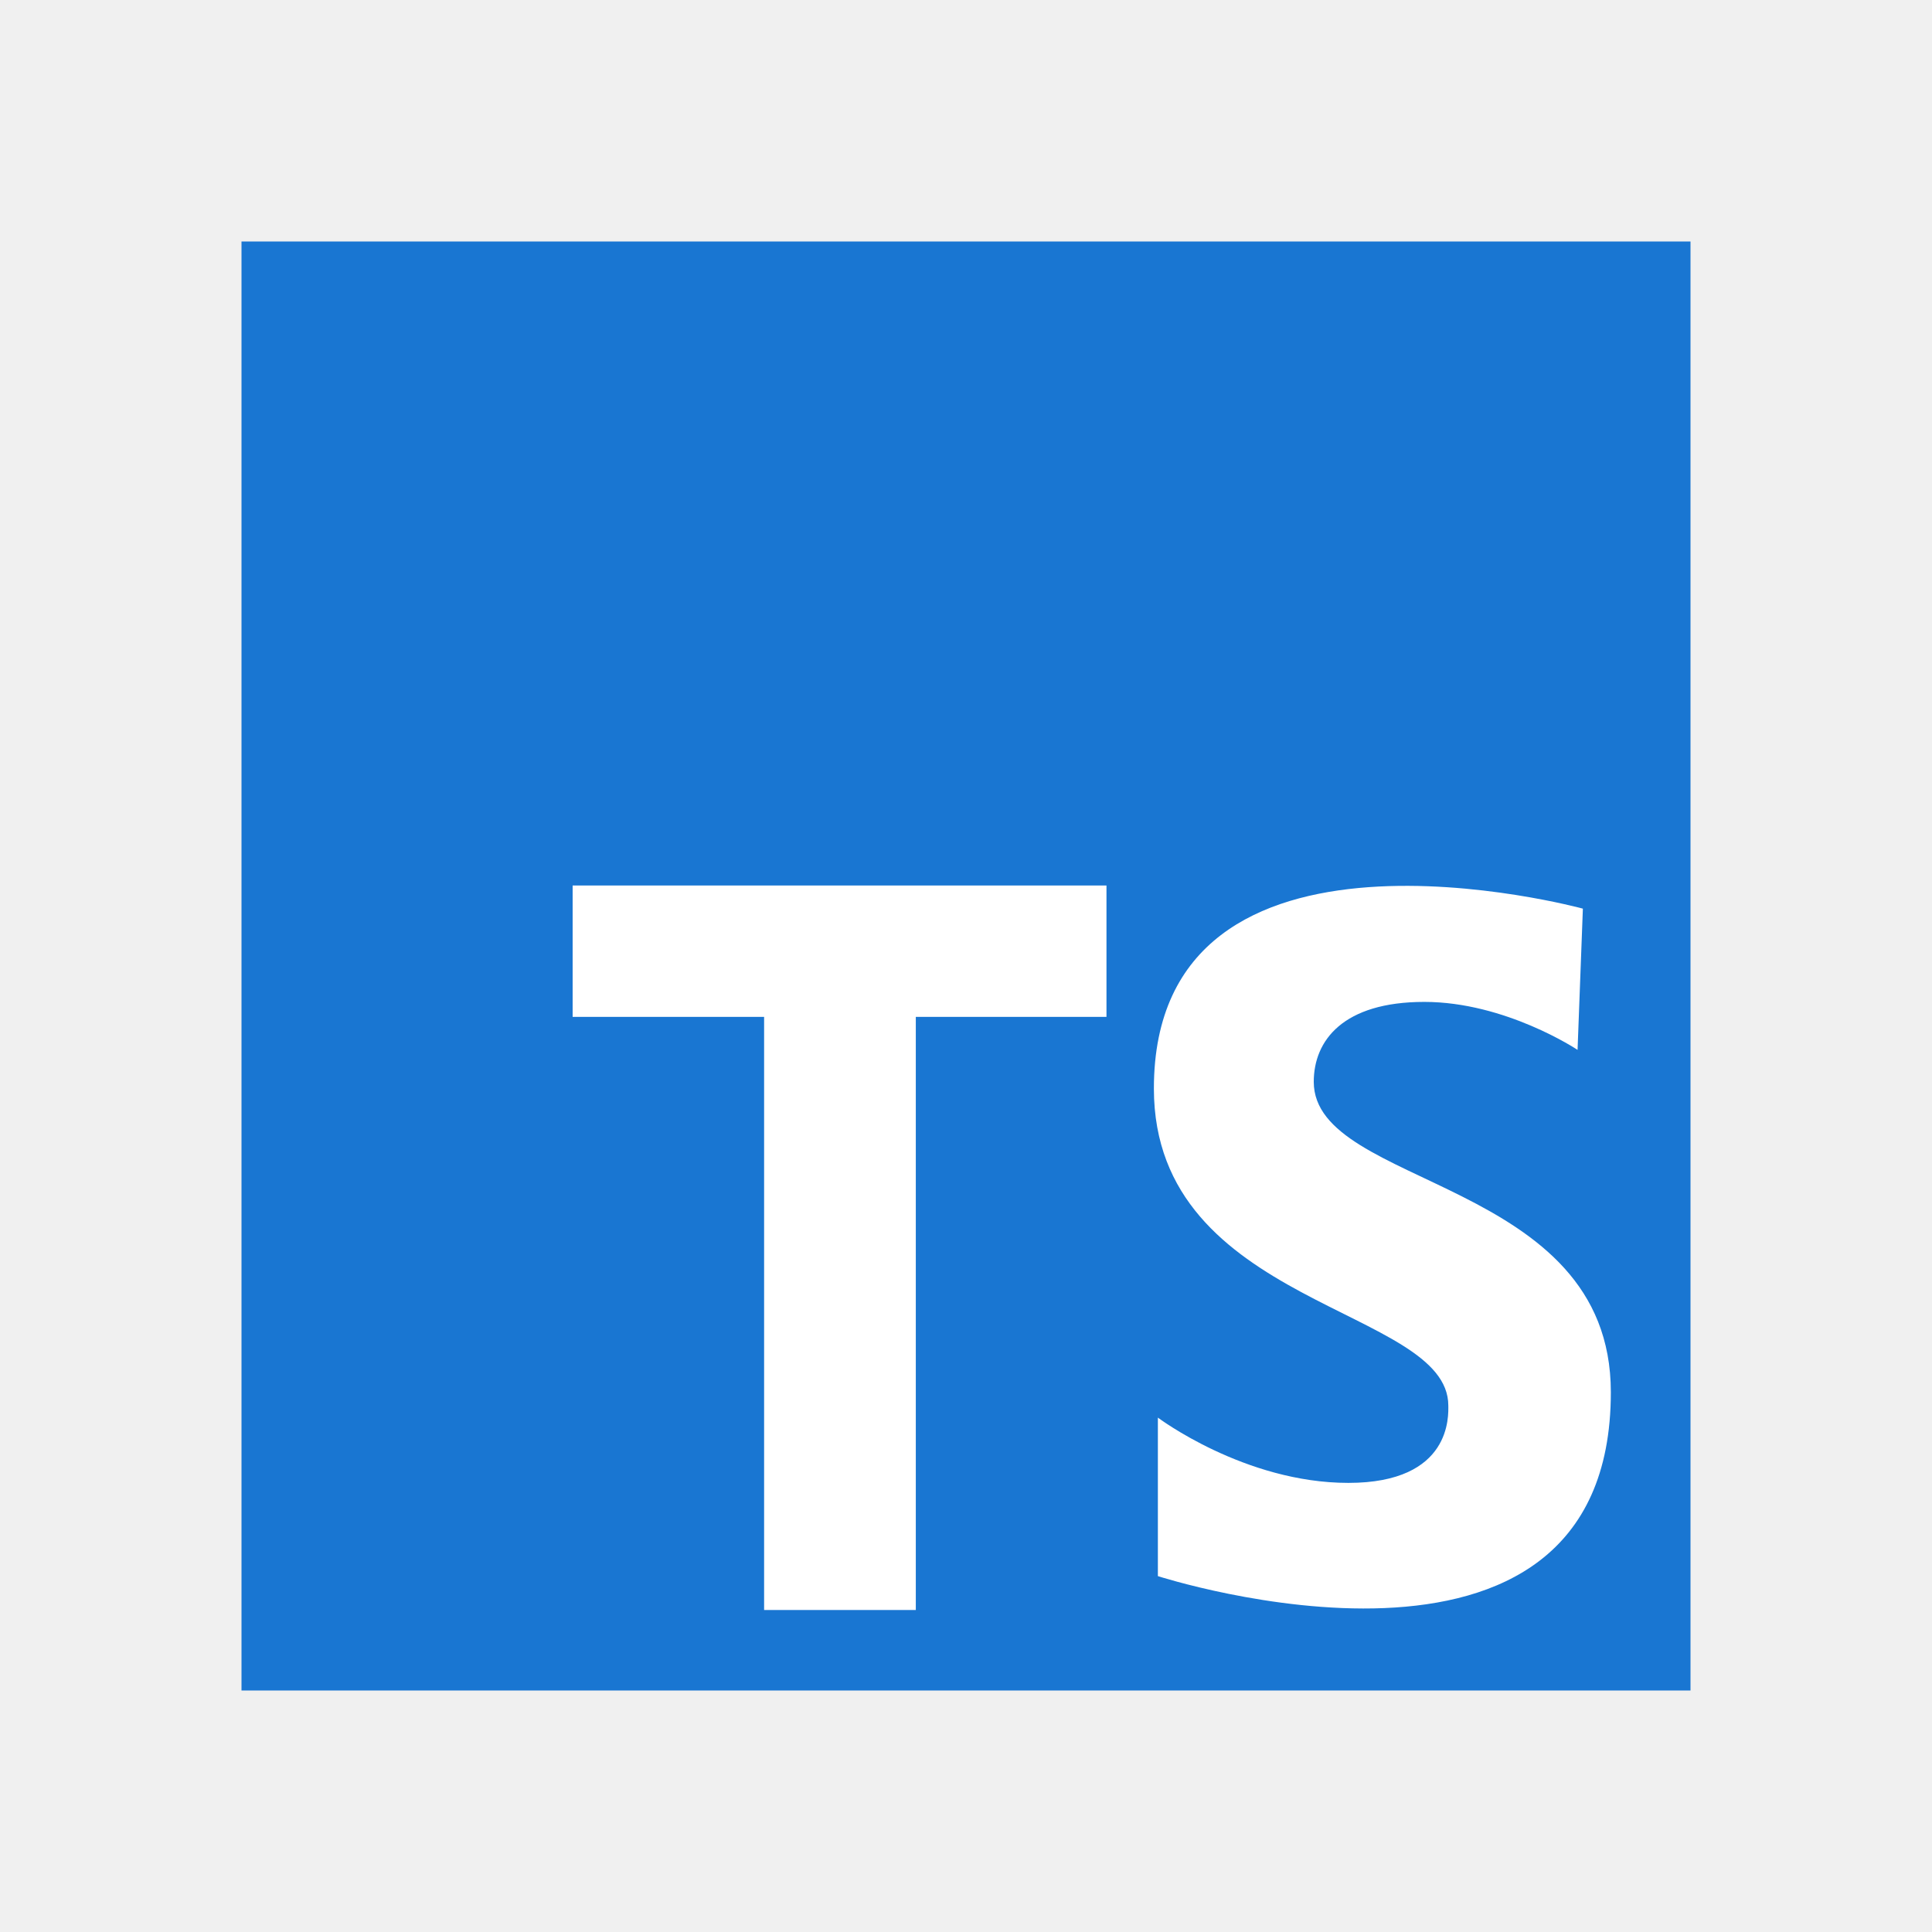
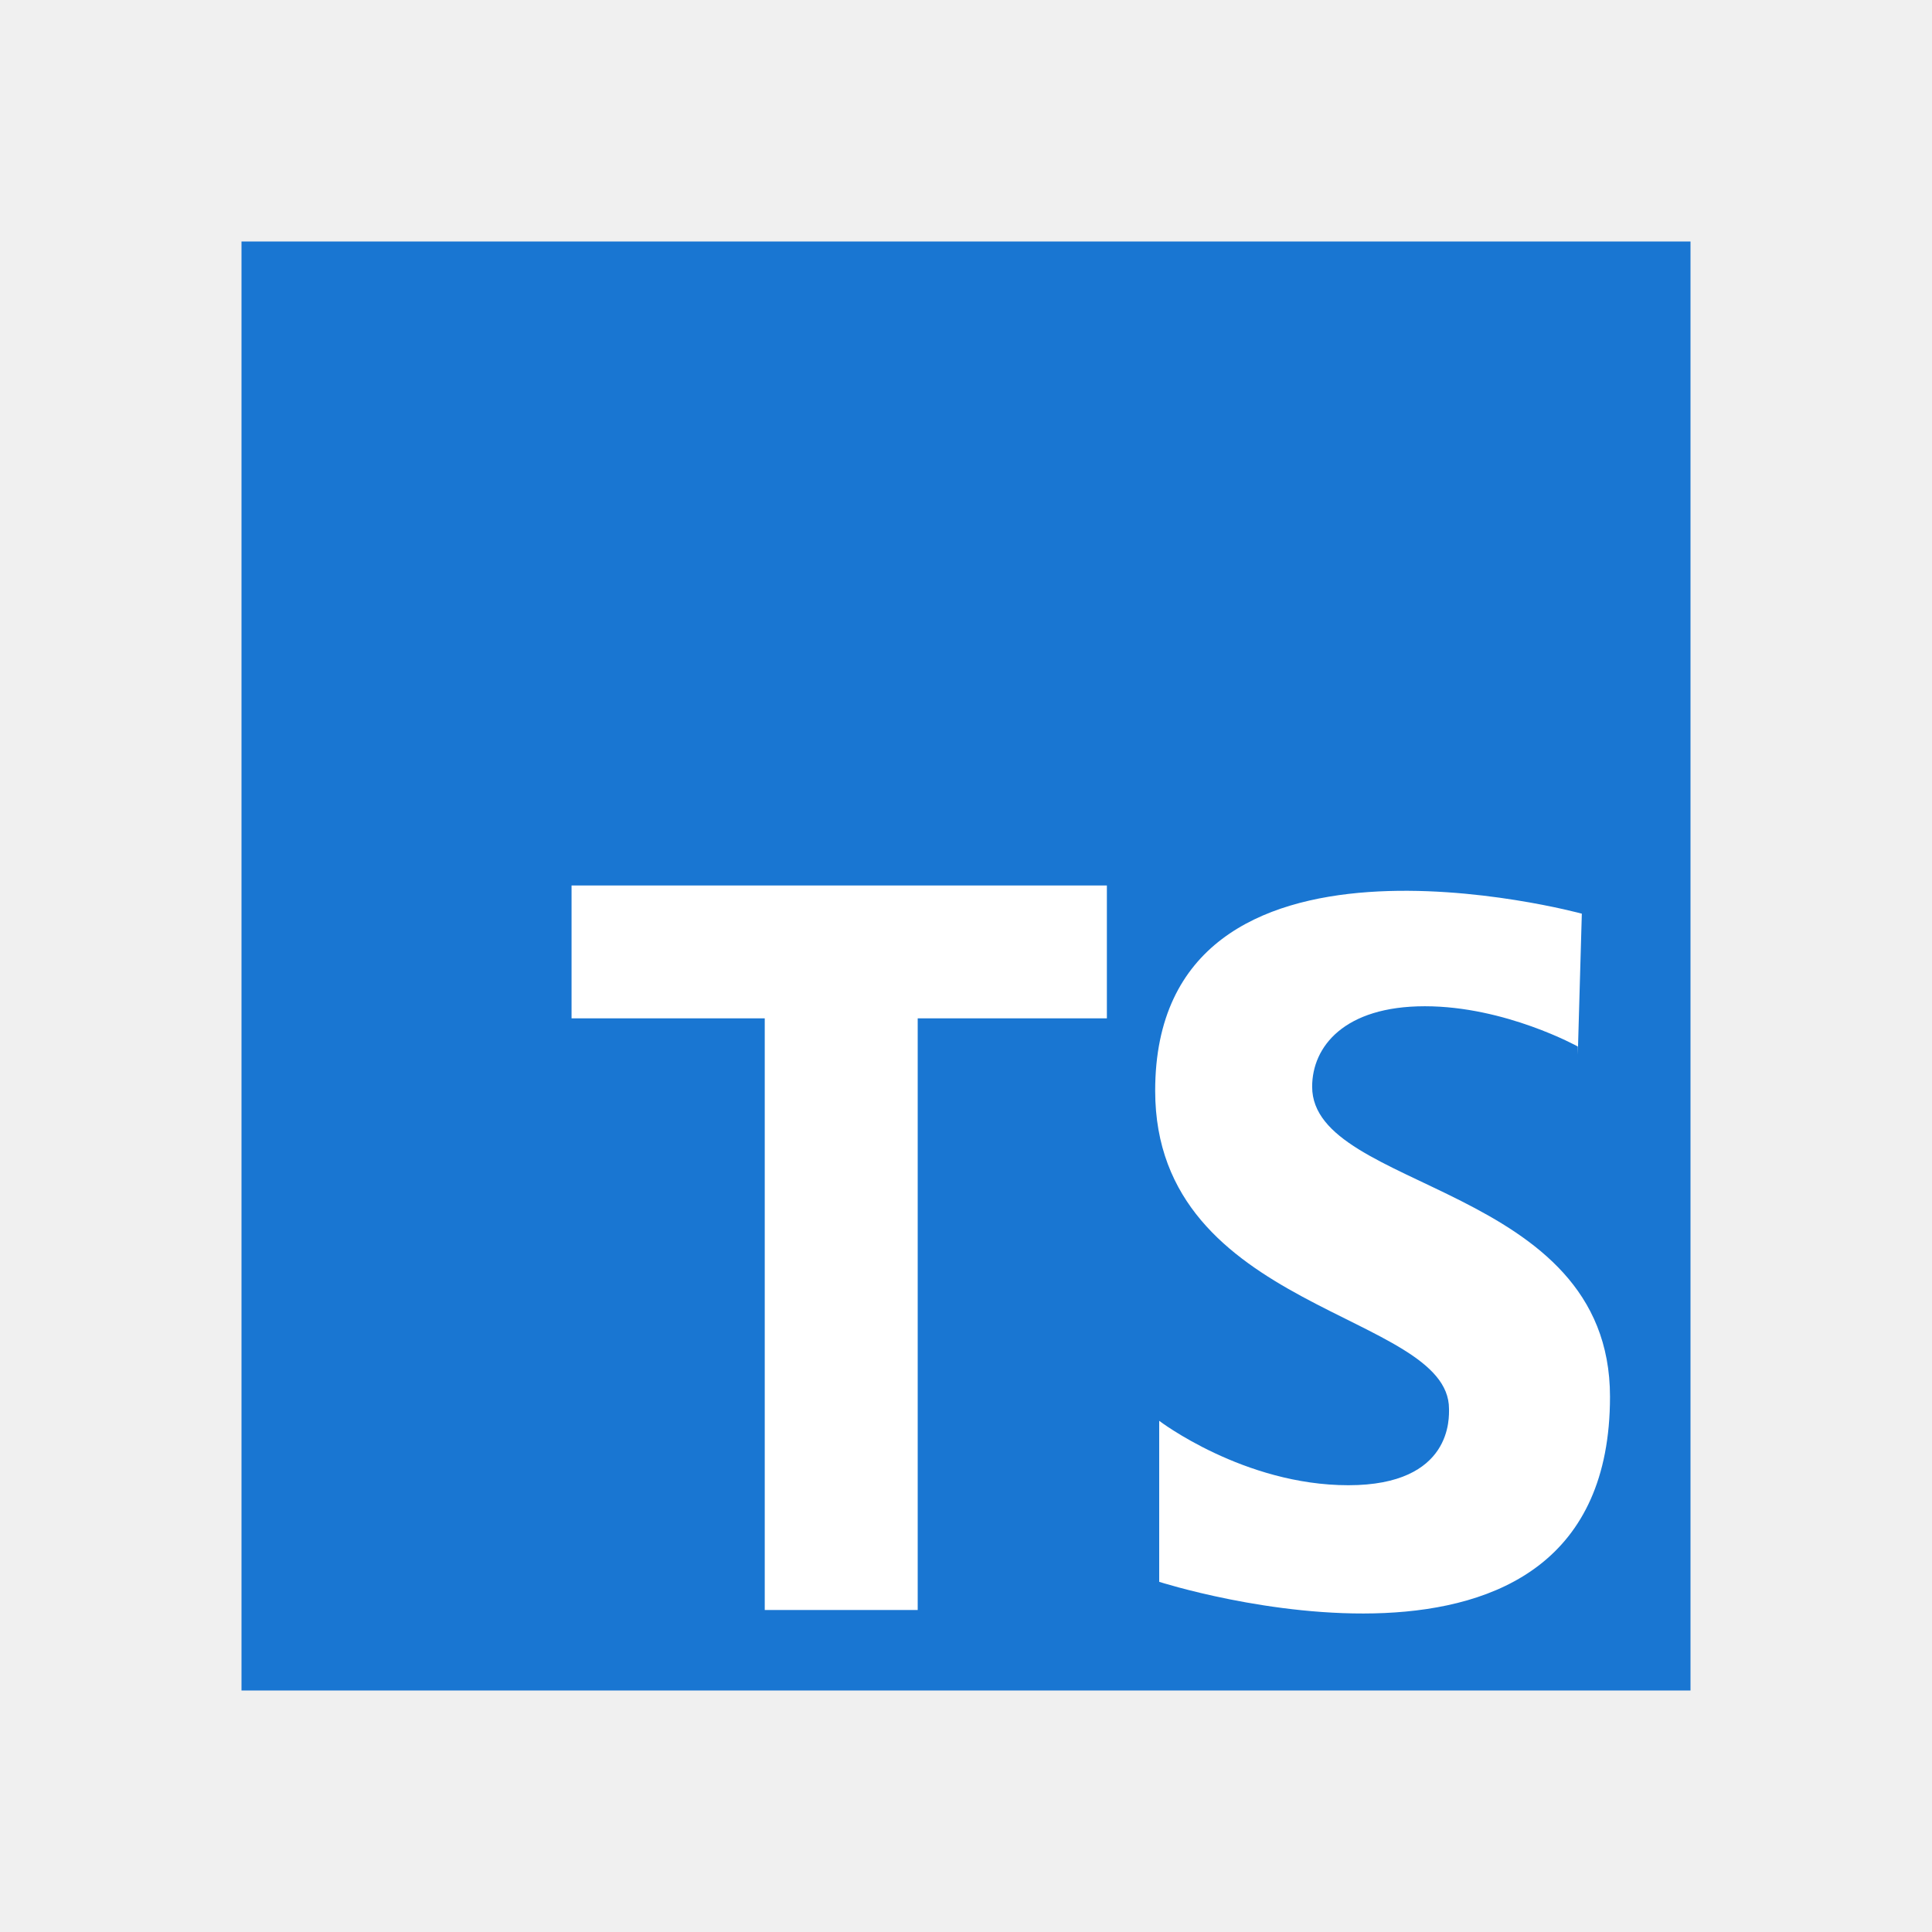
- <svg xmlns="http://www.w3.org/2000/svg" viewBox="0 0 48 48" width="48px" height="48px">
-   <rect width="36" height="36" x="6" y="6" fill="#1976d2" />
-   <polygon fill="#fff" points="27.49,22 14.227,22 14.227,25.264 18.984,25.264 18.984,40 22.753,40 22.753,25.264 27.49,25.264" />
-   <path fill="#fff" d="M39.194,26.084c0,0-1.787-1.192-3.807-1.192s-2.747,0.96-2.747,1.986 c0,2.648,7.381,2.383,7.381,7.712c0,8.209-11.254,4.568-11.254,4.568V35.22c0,0,2.152,1.622,4.733,1.622s2.483-1.688,2.483-1.92 c0-2.449-7.315-2.449-7.315-7.878c0-7.381,10.658-4.469,10.658-4.469L39.194,26.084z" />
+ <svg xmlns="http://www.w3.org/2000/svg" viewBox="0 0 48 48">
+   <path fill="#1976d2" d="M6 6h36v36H6z" />
+   <path fill="#fff" d="M27.5 22H14.2v3.3H19V40h3.8V25.3h4.7zM39.2 26S37.4 25 35.4 25s-2.8 1-2.8 2c0 2.6 7.4 2.4 7.4 7.7 0 8.2-11.2 4.6-11.2 4.6v-4s2.1 1.6 4.7 1.6S36 35.2 36 35c0-2.4-7.3-2.4-7.3-7.9 0-7.3 10.6-4.4 10.6-4.4l-.1 3.5z" />
</svg>
